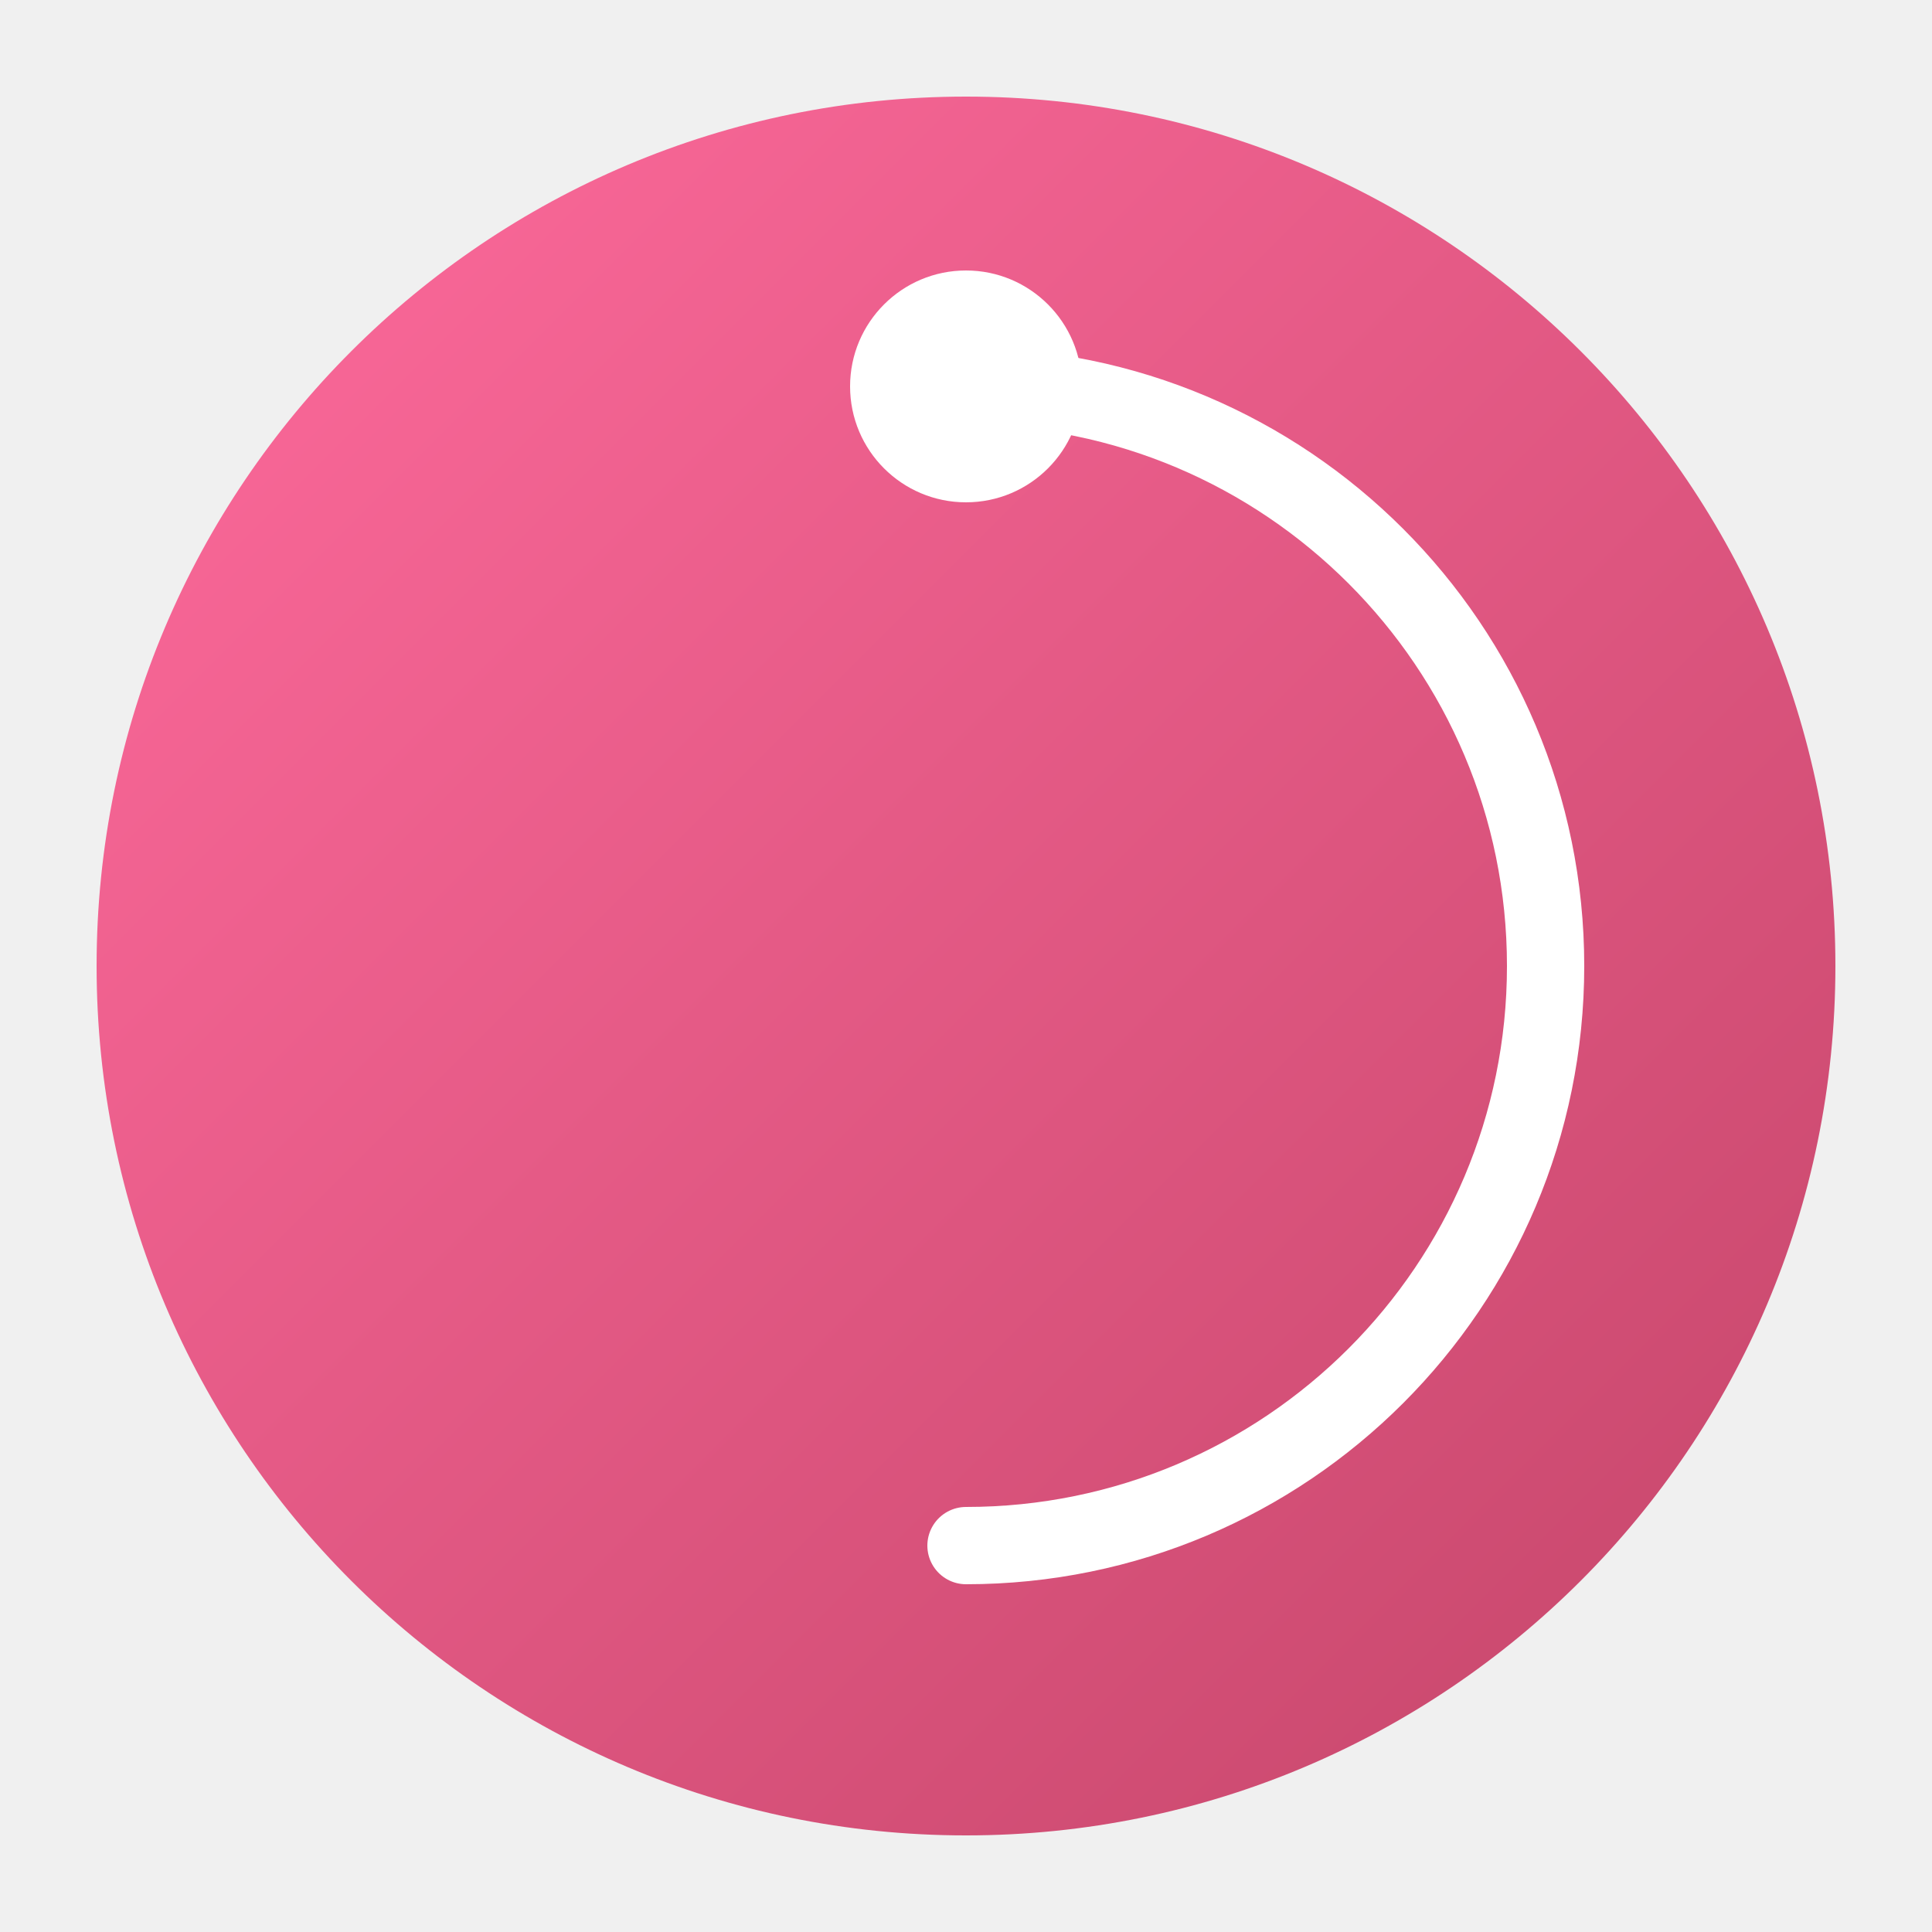
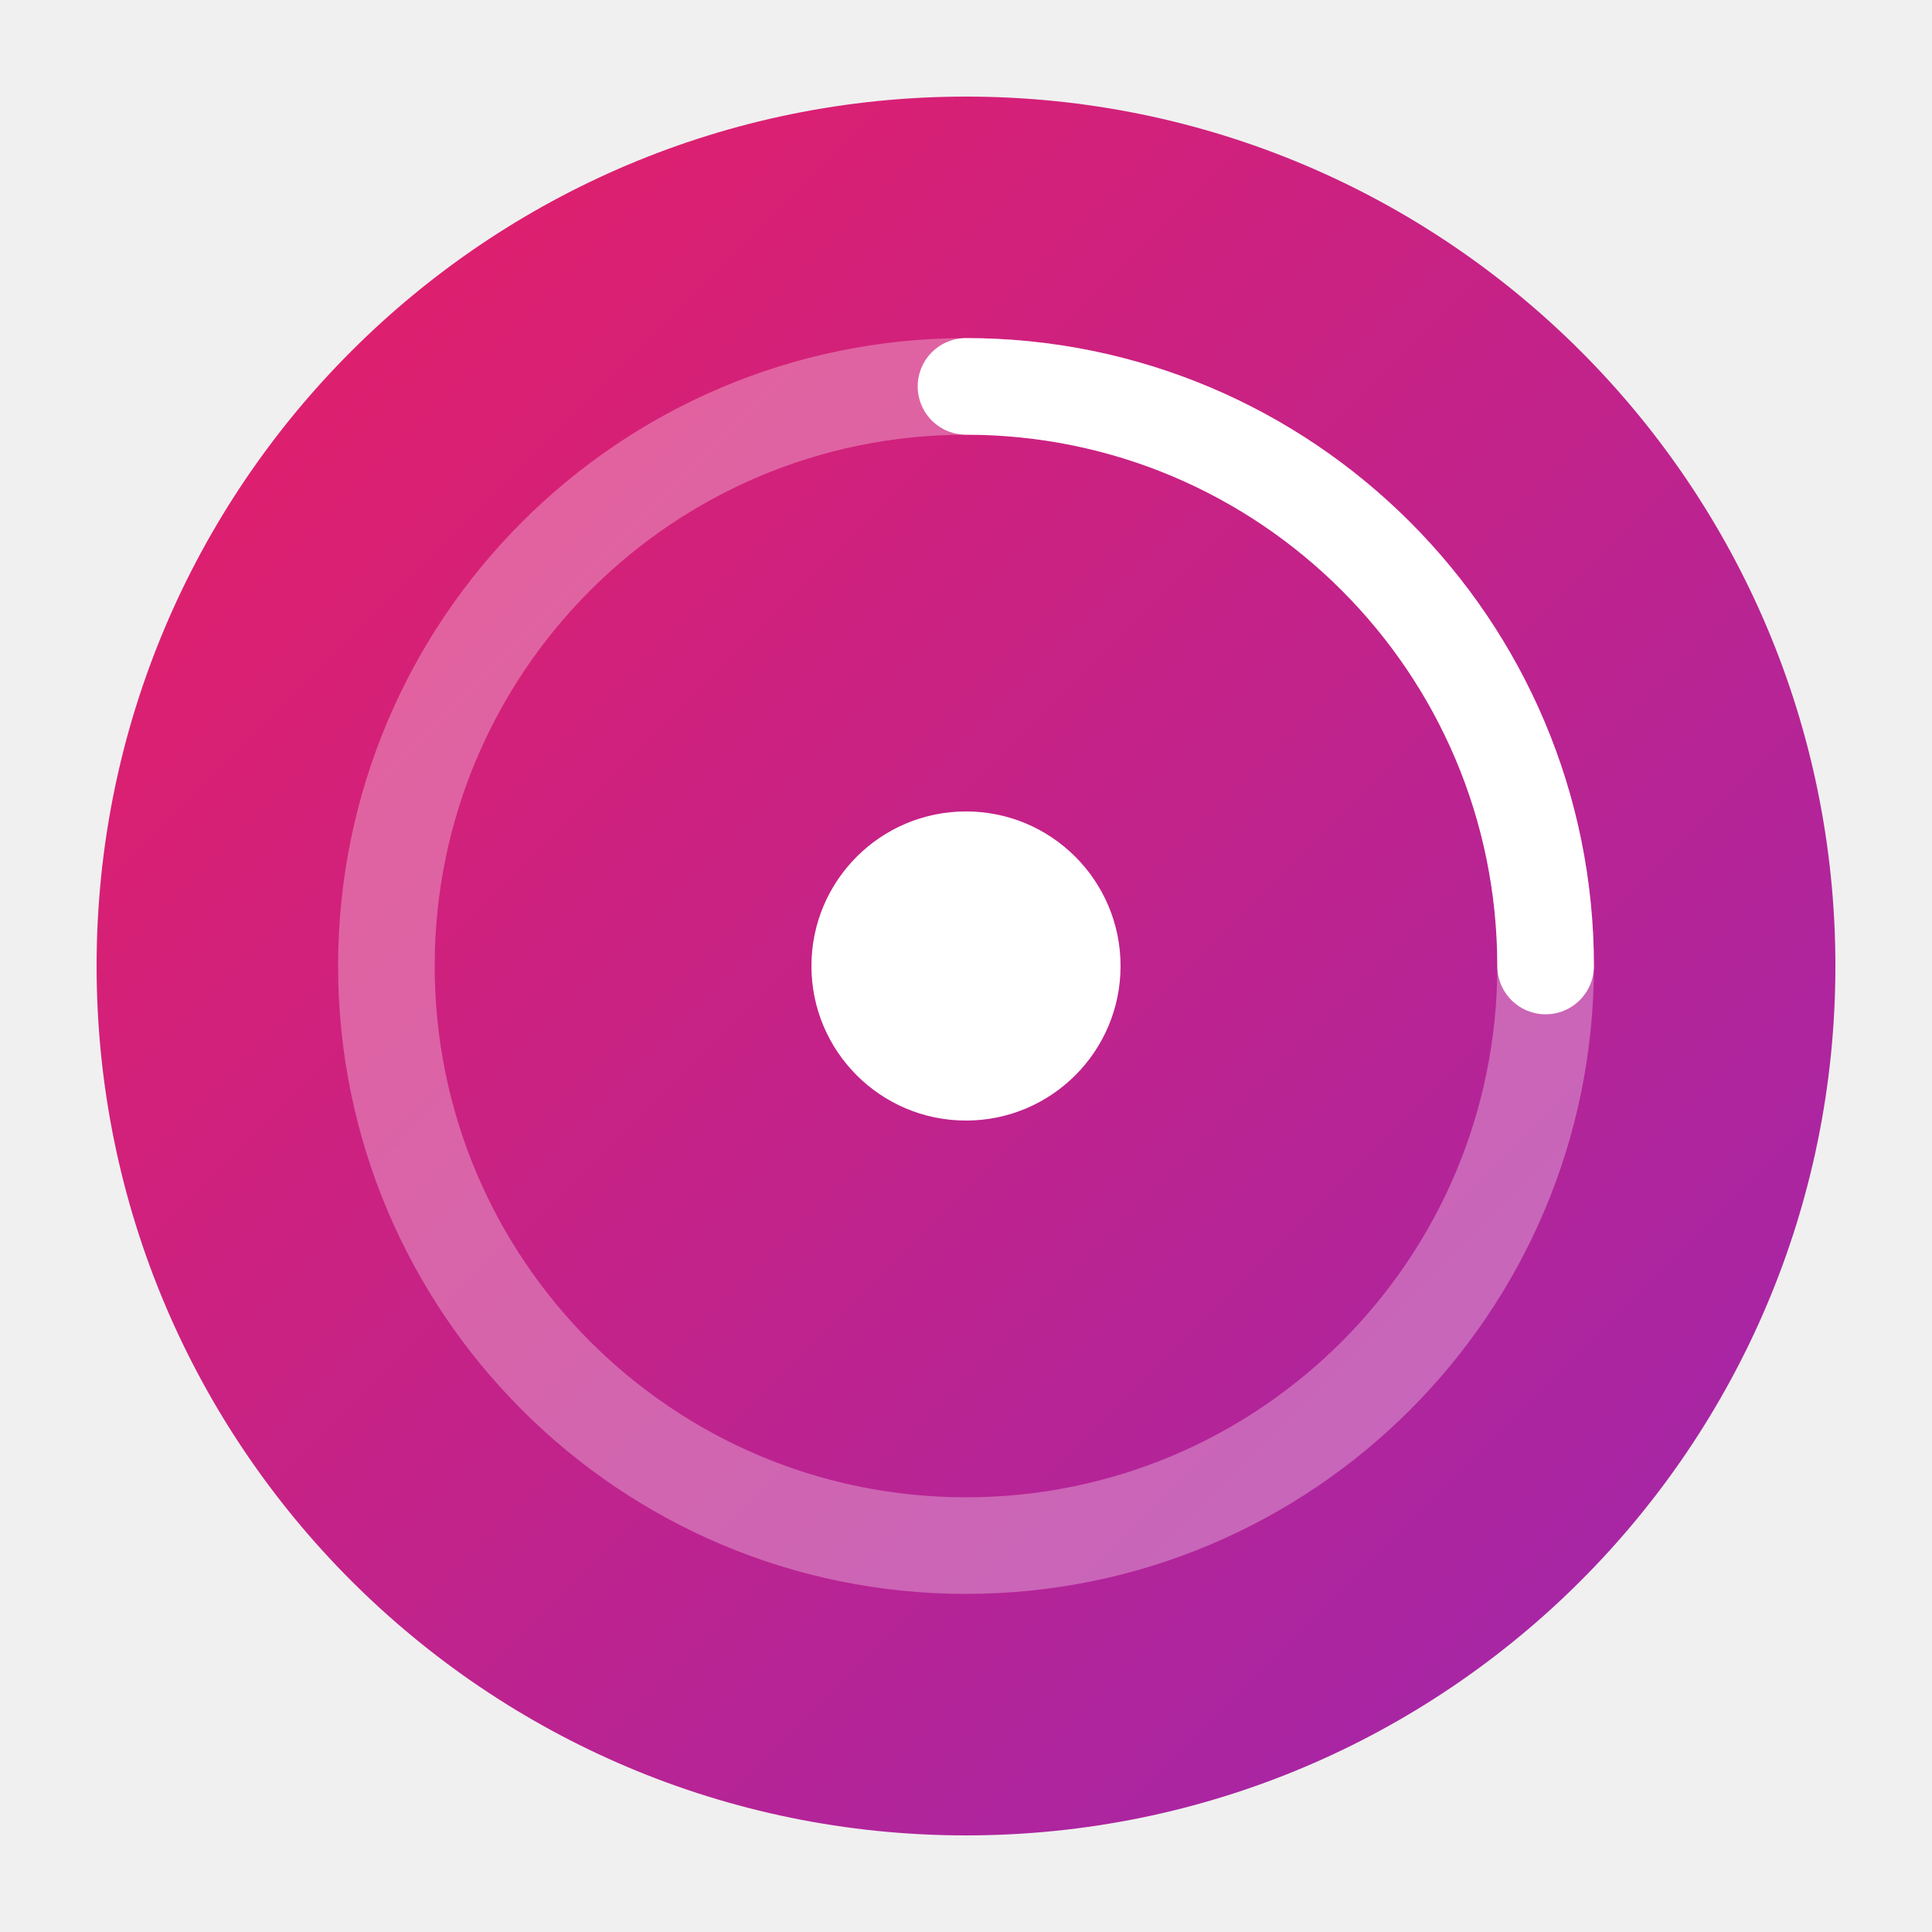
<svg xmlns="http://www.w3.org/2000/svg" viewBox="0 0 100 100">
  <defs>
    <linearGradient id="grad" x1="0%" y1="0%" x2="100%" y2="100%">
-       <stop offset="0%" style="stop-color:#ff6b9d" />
-       <stop offset="100%" style="stop-color:#c44569" />
+       <stop offset="0%" style="stop-color:#e91e63" />
+       <stop offset="100%" style="stop-color:#9c27b0" />
    </linearGradient>
  </defs>
  <circle cx="50" cy="50" r="45" fill="url(#grad)" />
-   <path d="M50 20 A30 30 0 0 1 50 80" fill="none" stroke="white" stroke-width="4" stroke-linecap="round" />
-   <circle cx="50" cy="20" r="6" fill="white" />
+   <circle cx="50" cy="50" r="30" fill="none" stroke="white" stroke-width="5" opacity="0.3" />
+   <path d="M50 20 A30 30 0 0 1 80 50" fill="none" stroke="white" stroke-width="5" stroke-linecap="round" />
+   <circle cx="50" cy="50" r="8" fill="white" />
</svg>
